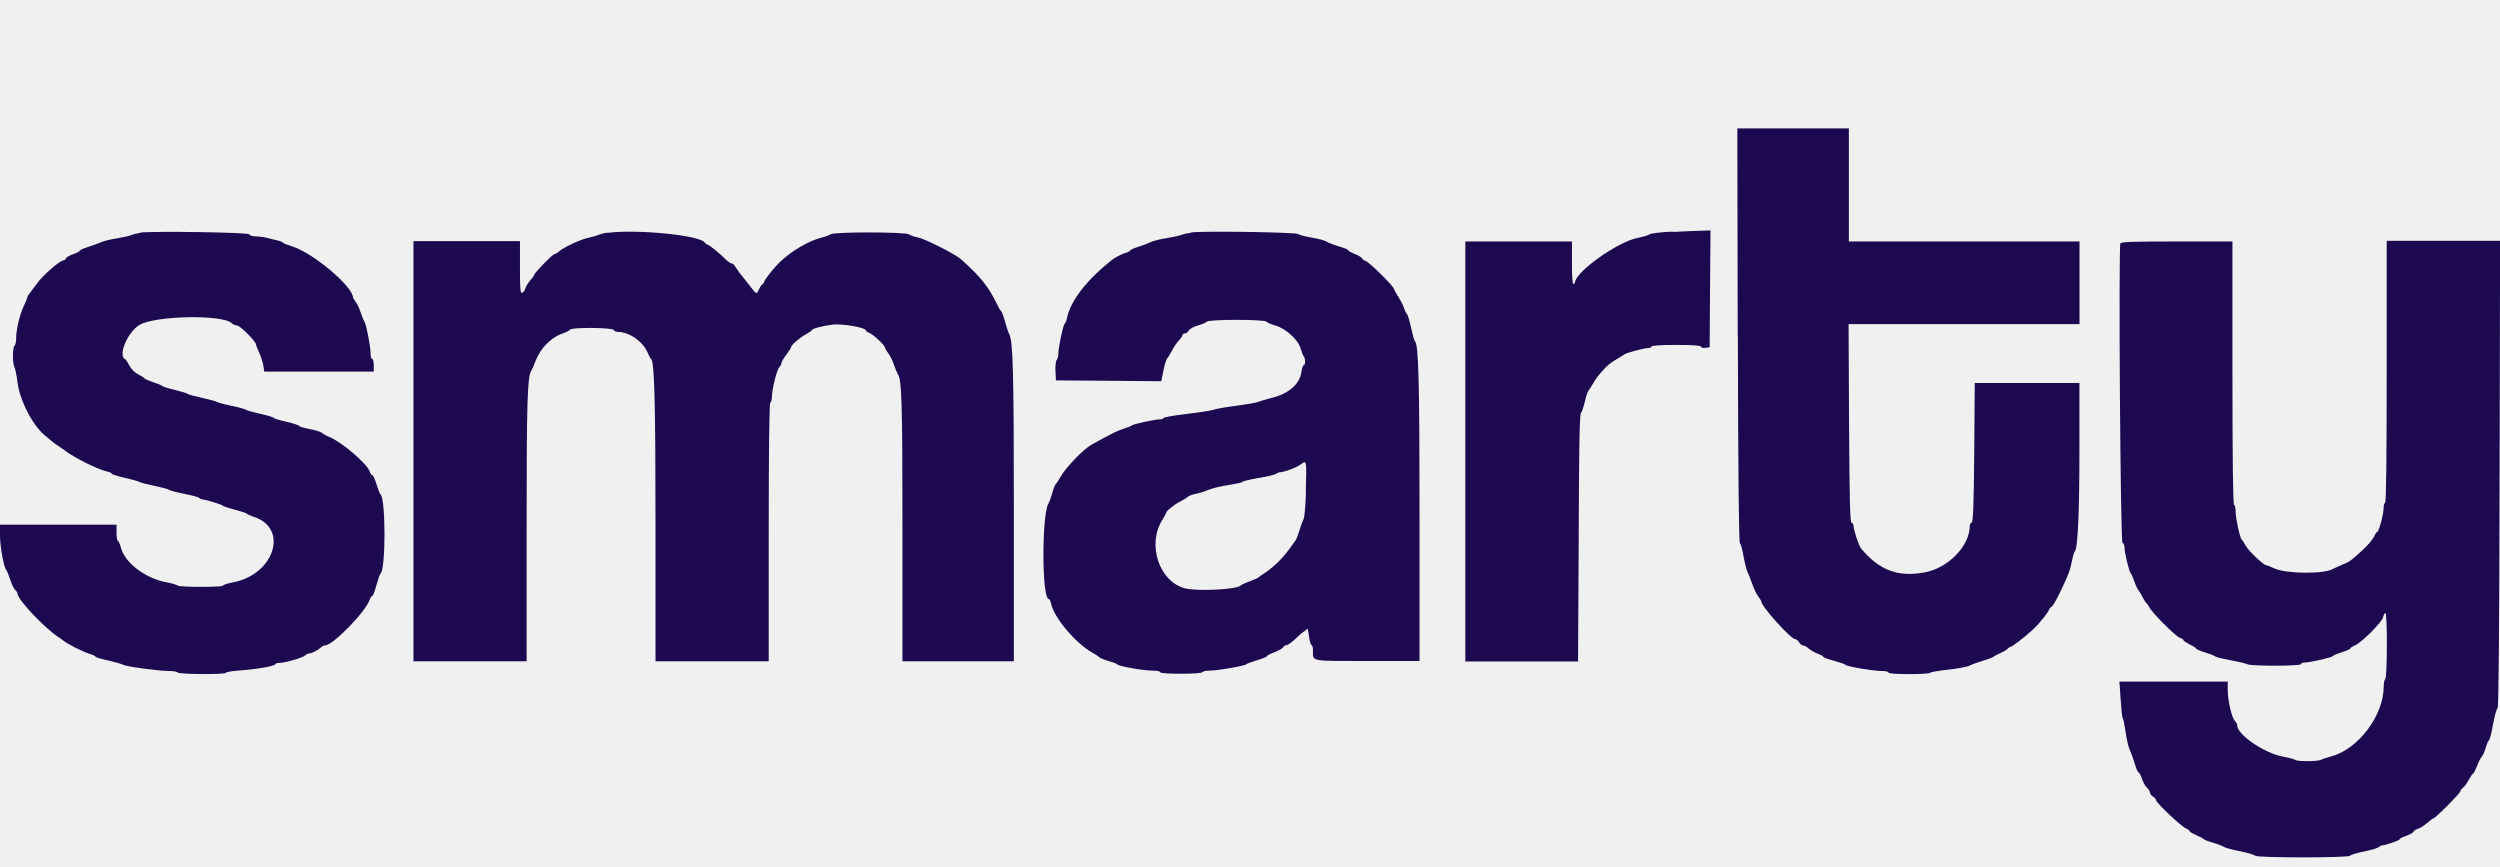
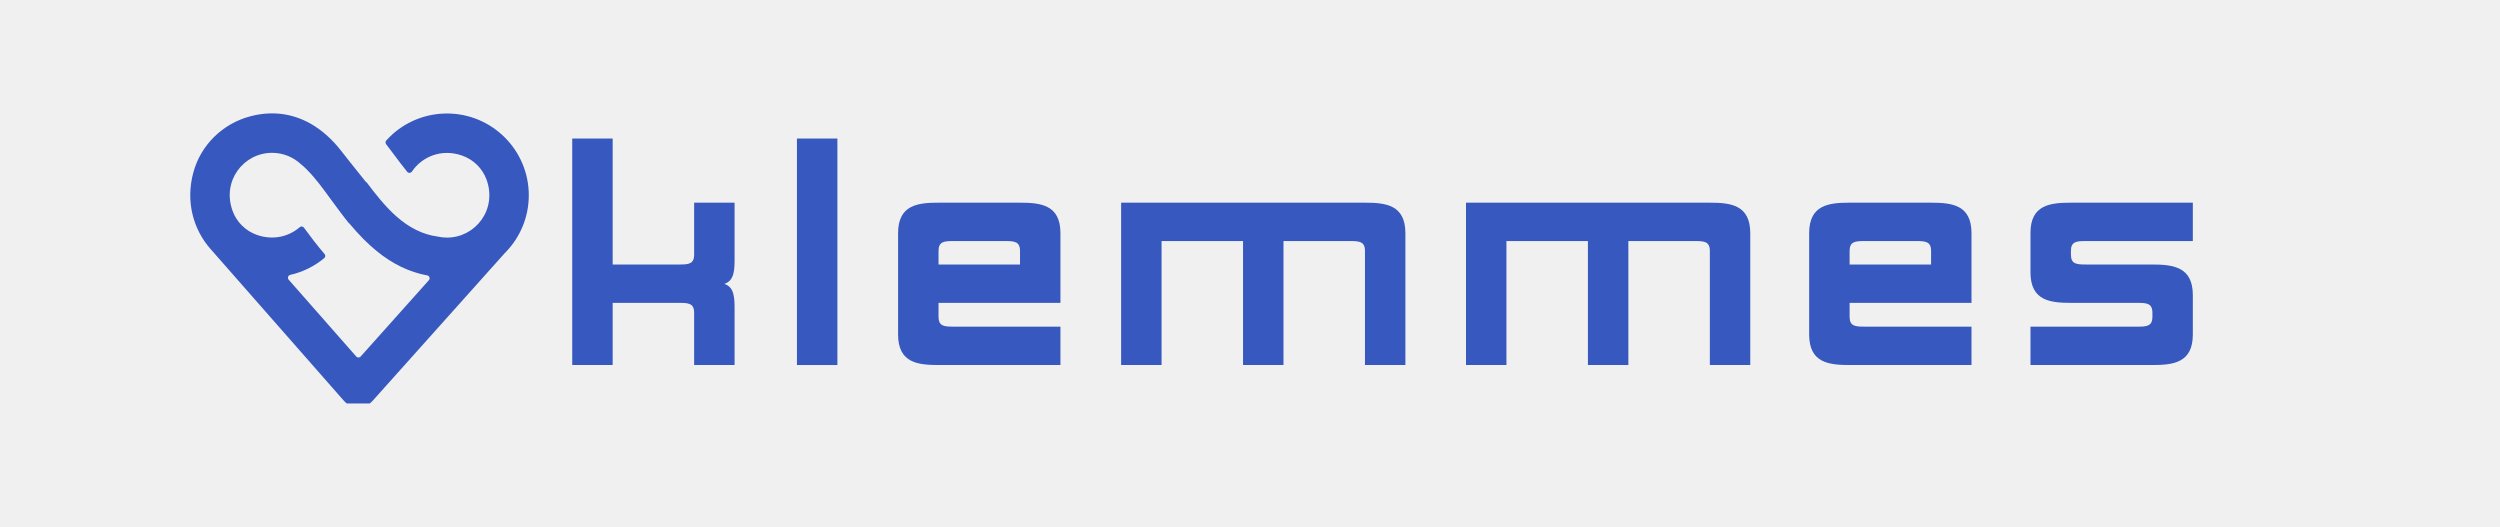
- <svg xmlns="http://www.w3.org/2000/svg" id="master-artboard" viewBox="0 0 1400 485" version="1.1" x="0px" y="0px" style="enable-background:new 0 0 1400 980;">
-   <g transform="matrix(1, 0, 0, 1, -0.000008753781, 42.99998)">
-     <rect id="ee-background" x="0" y="0" width="1400" height="440" style="fill: white; fill-opacity: 0; pointer-events: none;" transform="matrix(1, 0, 0, 1, 0, -125)" />
-     <g transform="matrix(12.75719, 0, 0, 12.75719, -0.8419835, -255.4092)">
-       <path fill="#1c0950" d="M76.352 31.375c.014 6.168.043 9.094.093 9.129.038.027.11.281.157.564.049.283.132.613.192.734.055.117.146.352.203.517.056.165.165.394.242.501.083.109.144.214.144.236 0 .209 1.297 1.65 1.484 1.65.05 0 .127.062.174.137.049.082.129.143.182.143.049 0 .164.064.247.139.091.076.269.178.398.225s.233.11.233.133c0 .027.213.104.474.173.259.071.486.151.509.181.049.069 1.199.268 1.578.268.165 0 .303.027.303.068 0 .045.352.068.913.068.495 0 .907-.027.907-.055s.347-.09.77-.137c.427-.045.869-.127.982-.185.109-.056.385-.154.605-.22.219-.063.412-.138.434-.166.02-.021.166-.104.33-.176.165-.071.297-.156.297-.192l.088-.055c.083 0 .537-.341.996-.751.275-.247.734-.819.734-.918l.068-.083c.068 0 .215-.247.495-.836.303-.654.349-.771.427-1.166.043-.22.102-.421.129-.44.132-.09.206-1.705.206-4.438v-2.959h-4.595l-.022 3.052c-.022 2.356-.047 3.053-.116 3.075-.046.016-.082.082-.082.15 0 .875-.949 1.849-1.98 2.035-1.174.221-1.993-.094-2.791-1.051-.096-.115-.33-.818-.33-.989 0-.063-.041-.127-.088-.144-.065-.021-.088-.973-.109-4.372l-.02-4.34h10.137v-3.63h-10.125v-4.964h-4.896l.017 9.083m-2.85-4.552c-.503.022-.962.074-1.018.119-.049.041-.291.11-.53.159-.866.165-2.741 1.501-2.741 1.953l-.069.083c-.044 0-.069-.363-.069-.946v-.935h-4.68v18.436h4.949l.028-5.401c.011-3.91.038-5.428.097-5.5.046-.055.12-.283.173-.509.05-.225.124-.445.165-.489.038-.044.132-.187.203-.316.121-.214.192-.308.486-.632.146-.165.35-.316.611-.462l.275-.173c.055-.055.857-.275 1.033-.275.082 0 .151-.028.151-.066 0-.044.407-.072 1.083-.072.724 0 1.087.027 1.087.074 0 .042.083.066.192.055l.192-.027.017-2.563.021-2.565-.368.011c-.203.006-.778.028-1.281.055m-67.285.044c-.138.016-.303.055-.385.093-.074.036-.357.099-.627.143-.27.042-.583.118-.698.17-.116.05-.374.146-.578.209-.201.063-.366.138-.366.171 0 .027-.129.093-.286.146-.154.055-.302.138-.319.187-.019.055-.077.093-.126.093-.138 0-.88.646-1.117.974l-.33.44c-.069.077-.124.173-.124.207 0 .036-.063.192-.143.357-.181.368-.344 1.045-.344 1.424 0 .165-.033.313-.071.338-.088.055-.094.762-.008.927.039.066.099.371.138.679.11.853.72 1.991 1.278 2.392l.215.182c.049.05.187.151.302.221l.275.191c.421.322 1.441.834 1.837.922.126.027.228.074.228.102s.261.11.578.182c.316.072.605.154.646.182.039.027.335.104.66.174.33.065.613.145.632.17.017.027.325.109.679.179.358.069.646.153.646.185l.115.055c.146 0 .886.226.935.283.017.027.253.102.522.174.267.068.503.148.523.173.019.027.154.083.302.138 1.554.503.899 2.541-.927 2.879-.234.044-.423.104-.423.138 0 .077-1.906.074-1.991 0-.036-.038-.267-.103-.511-.148-.913-.173-1.807-.853-1.98-1.513-.047-.17-.11-.309-.138-.309-.033 0-.055-.156-.055-.349v-.356h-5.116v.467c0 .495.16 1.375.27 1.513.033.044.116.242.182.44.061.201.159.401.214.445.055.047.102.123.102.17 0 .248 1.204 1.523 1.793 1.898l.231.164c.091.102.844.484 1.108.564.16.044.292.109.292.132 0 .027.242.102.539.165.297.068.597.154.666.192.151.083 1.56.274 2.016.274.185 0 .358.028.377.066.055.082 2.131.097 2.131.012 0-.033.275-.078.61-.102.731-.051 1.554-.193 1.554-.275 0-.027.077-.055.173-.055.256 0 1.031-.227 1.139-.33.055-.05.137-.092.192-.092.11 0 .357-.126.503-.261.055-.05.137-.088.184-.088.338 0 1.793-1.491 1.953-2.008.027-.088.083-.157.11-.157.033 0 .115-.211.184-.473.069-.256.148-.483.176-.503.239-.165.239-3.316 0-3.493-.028-.016-.102-.214-.17-.434-.069-.226-.151-.404-.185-.404-.039 0-.088-.068-.11-.151-.11-.344-1.224-1.298-1.779-1.526-.138-.055-.283-.138-.33-.182-.044-.044-.289-.118-.542-.165-.248-.049-.457-.11-.457-.137 0-.033-.248-.11-.559-.184-.308-.069-.558-.146-.558-.171 0-.027-.261-.104-.578-.173-.316-.072-.61-.154-.651-.187-.042-.028-.325-.11-.633-.171-.302-.06-.577-.137-.619-.165-.039-.028-.338-.11-.66-.182-.33-.072-.613-.148-.632-.173-.019-.027-.27-.104-.558-.173-.292-.069-.542-.148-.561-.176-.02-.028-.198-.102-.399-.165-.192-.069-.369-.143-.379-.17-.014-.028-.138-.105-.275-.176-.151-.077-.311-.234-.385-.385-.071-.138-.154-.264-.184-.275-.33-.151.096-1.182.624-1.504.682-.413 3.663-.468 4.054-.077.055.055.157.096.226.096.132 0 .841.707.841.839 0 .041.061.201.138.357.071.148.151.399.179.55l.044.28h4.807v-.28c0-.154-.033-.275-.072-.275s-.069-.11-.069-.242c0-.313-.192-1.292-.269-1.395-.033-.044-.116-.242-.179-.44-.066-.198-.165-.398-.22-.445l-.102-.165c0-.487-1.733-1.953-2.662-2.25-.207-.066-.391-.138-.413-.165-.017-.027-.11-.069-.206-.091l-.454-.11c-.154-.044-.396-.077-.536-.077-.138 0-.27-.041-.286-.091-.027-.083-4.169-.148-4.801-.074m20.498.003c-.116.02-.275.055-.35.094-.077.033-.297.096-.489.137-.363.083-1.108.44-1.276.605-.055.055-.132.099-.173.099-.083 0-.891.825-.891.908 0 .027-.083.137-.179.247-.099.116-.192.275-.22.358-.02.083-.083.17-.138.192-.083.027-.096-.154-.096-1.114v-1.155h-4.675v18.442h4.967v-5.836c0-5.544.033-6.674.204-6.911.027-.041.11-.226.179-.412.214-.578.701-1.073 1.224-1.238.137-.047.27-.118.297-.16.069-.11 1.889-.093 1.925.017.014.044.096.083.179.083.5 0 1.108.429 1.309.921.05.126.119.248.149.27.143.102.192 1.897.192 7.381v5.886h4.969v-5.654c0-3.693.027-5.666.069-5.693.038-.027.071-.137.071-.256 0-.324.214-1.193.322-1.301.055-.055.096-.137.096-.184s.094-.212.209-.363c.116-.151.212-.303.212-.33 0-.096.376-.421.654-.572.138-.074.256-.157.256-.179 0-.066.479-.192.918-.248.413-.046 1.458.132 1.458.253 0 .033.061.083.138.104.159.05.698.55.698.646 0 .039.063.148.143.248.083.102.192.335.256.517.063.184.137.366.165.407.176.22.206 1.273.206 6.792v5.813h4.89v-6.512c0-6.196-.036-7.549-.207-7.859-.036-.066-.118-.308-.181-.539-.063-.231-.138-.435-.165-.454-.033-.019-.124-.176-.207-.349-.352-.731-.715-1.183-1.559-1.933-.258-.231-1.595-.908-1.906-.962-.154-.028-.324-.088-.379-.132-.138-.11-3.3-.115-3.438-.005-.055.042-.248.11-.429.157-.533.132-1.292.578-1.788 1.053-.286.27-.709.811-.709.902l-.055.083c-.033 0-.11.096-.165.22-.116.242-.083.261-.512-.292l-.344-.432-.179-.261c-.044-.083-.115-.146-.159-.146-.047 0-.165-.083-.261-.176-.316-.311-.751-.66-.825-.66l-.096-.069c-.11-.322-2.942-.613-4.285-.44m25.63-.005c-.151.017-.341.055-.418.091-.074.033-.374.099-.66.146-.289.044-.605.124-.702.176-.096.049-.338.143-.542.206-.201.061-.366.138-.366.176l-.094.063c-.093 0-.506.192-.638.292-1.127.88-1.859 1.807-2.024 2.571-.028.138-.077.261-.11.28-.063.044-.275 1.037-.275 1.309 0 .11-.033.234-.071.275-.042.039-.066.256-.055.484l.022.412 2.315.017 2.31.02.091-.459c.049-.253.124-.495.165-.542.044-.044.143-.207.22-.357.077-.151.211-.347.297-.432.083-.088.157-.192.157-.231 0-.044.047-.077.102-.077.055 0 .138-.055.173-.129.039-.072.22-.171.404-.22.184-.055.357-.126.385-.165.069-.11 2.558-.11 2.623 0 .028.039.193.11.372.16.459.126 1.017.624 1.122 1.006.047.157.109.319.143.357.077.083.074.385 0 .385-.035 0-.082.132-.104.292-.071.536-.539.949-1.304 1.144-.247.063-.522.143-.594.176-.077.033-.517.11-.979.173-.462.055-.902.138-.979.17-.077.033-.605.116-1.168.182-.566.069-1.031.148-1.031.182 0 .027-.063.055-.138.055-.22 0-1.218.215-1.257.275-.019.021-.17.082-.33.132-.264.077-.572.229-1.421.701-.372.206-1.127.99-1.367 1.41-.074.13-.165.275-.209.319-.044.047-.119.237-.165.421-.055.182-.119.365-.146.404-.316.435-.316 4.227 0 4.227.033 0 .077.097.102.215.118.592 1.072 1.727 1.793 2.131.129.072.275.165.319.209.044.041.234.119.421.171.181.05.349.115.368.144.055.082 1.155.274 1.545.274.187 0 .341.027.341.069 0 .043.346.068.902.068.528 0 .921-.027.949-.068.022-.039.173-.069.335-.069.338 0 1.532-.209 1.584-.274.022-.028.234-.105.473-.18.242-.068.44-.15.44-.179 0-.027.148-.104.33-.173s.357-.165.385-.221c.033-.049.099-.093.15-.093.056 0 .248-.138.43-.313.182-.174.357-.313.385-.313l.082-.089c.02-.049.056.094.083.314.028.22.083.401.116.401.035 0 .062.11.062.239 0 .489-.159.459 2.382.459h2.296v-6.324c0-5.94-.044-7.602-.203-7.712-.027-.022-.102-.286-.165-.591-.069-.303-.149-.572-.179-.594-.027-.027-.097-.151-.138-.286-.05-.137-.165-.357-.259-.506-.096-.143-.173-.28-.173-.308 0-.118-1.089-1.193-1.265-1.249-.072-.022-.133-.069-.133-.099 0-.033-.137-.118-.312-.192-.172-.066-.312-.148-.312-.176s-.182-.102-.404-.165c-.22-.066-.462-.16-.539-.209-.077-.05-.357-.126-.632-.17-.268-.044-.551-.116-.625-.165-.137-.074-4.028-.138-4.68-.069m40.785.467c-.088.228 0 13.131.092 13.158.049.017.088.11.088.212 0 .229.211 1.087.275 1.134.032.019.093.164.143.315.049.151.127.325.17.386.047.055.144.219.221.365.071.143.154.262.182.262l.094.143c.06.192 1.154 1.293 1.347 1.354.083.027.154.074.154.104 0 .027.124.11.274.188.157.071.283.154.283.182s.182.104.402.173c.22.065.412.144.434.171.022.027.319.102.666.164.344.064.682.144.748.18.165.088 2.356.082 2.356-.006 0-.039.063-.068.138-.068.253 0 1.221-.221 1.26-.286.021-.036.203-.11.404-.173.197-.056.357-.13.357-.157 0-.028.099-.091.22-.144.292-.132 1.166-1.004 1.222-1.227.021-.099.068-.182.104-.182.088 0 .083 2.844-.008 2.898-.039.028-.068.177-.068.336-.006 1.266-1.123 2.742-2.305 3.053-.174.047-.369.109-.44.146-.148.083-1.045.083-1.136.009-.039-.033-.289-.1-.559-.148-.811-.157-1.99-.963-1.99-1.364 0-.056-.047-.146-.105-.204-.137-.137-.311-.893-.312-1.353v-.368h-4.755l.055.786c.028.432.065.798.091.819.027.02.082.303.129.619.045.322.127.676.185.789.056.109.151.377.212.586.062.209.137.385.165.385.036 0 .102.121.151.275.049.154.148.33.22.396.069.063.13.157.13.209 0 .056.061.132.137.182.077.044.138.118.138.165 0 .104 1.078 1.127 1.292 1.224.1.044.177.103.177.13s.138.109.302.178c.166.072.311.152.33.18s.204.096.413.156c.203.055.412.138.454.174.043.035.357.123.706.191.344.072.649.16.677.199.068.096 4.092.096 4.16 0 .027-.042.319-.127.646-.193.33-.068.605-.154.616-.192l.124-.068c.165 0 .797-.22.797-.275 0-.027.127-.093.283-.146.16-.055.303-.132.319-.179.02-.047.103-.104.185-.126.088-.02.267-.133.401-.248.132-.118.265-.212.292-.212.082-.005 1.174-1.101 1.174-1.183 0-.038.055-.109.121-.165.066-.046.184-.206.258-.352.078-.144.16-.262.182-.262.027 0 .102-.148.174-.329.068-.186.164-.372.209-.413.047-.05.127-.231.179-.404.05-.176.11-.319.138-.319s.109-.303.176-.682c.068-.374.159-.701.201-.729.049-.033.076-3.237.09-10.285l.022-10.23h-4.978v5.72c0 3.741-.021 5.739-.068 5.767-.039.027-.069.143-.069.261 0 .268-.209 1.031-.28 1.031-.027 0-.091.094-.138.207-.047.109-.267.371-.489.577-.556.506-.578.522-.922.659l-.371.166c-.335.247-2.054.238-2.596-.009-.165-.077-.322-.138-.357-.138-.109 0-.792-.648-.902-.865-.061-.119-.137-.231-.164-.248-.083-.061-.275-.936-.275-1.246 0-.164-.033-.294-.068-.294-.047 0-.072-1.979-.072-5.797v-5.763h-2.447c-1.996 0-2.453.016-2.483.093m-35.74 10.87c-.014.595-.063 1.145-.104 1.222-.044.083-.13.316-.192.528-.066.209-.138.398-.165.418l-.229.313c-.102.153-.321.418-.489.585-.171.174-.435.394-.586.496-.157.096-.302.197-.319.22-.02.027-.193.102-.385.173-.192.072-.363.148-.385.176-.138.185-1.934.275-2.475.127-1.127-.313-1.65-1.926-.974-3.003.094-.146.165-.28.165-.303 0-.077.349-.362.6-.489.151-.077.313-.176.357-.221.049-.043.207-.102.352-.129s.391-.104.544-.17c.154-.069.556-.166.891-.215.335-.055.61-.109.61-.138 0-.027.33-.11.734-.176s.734-.148.734-.182l.137-.061c.215 0 .787-.214.979-.366.231-.184.233-.164.192 1.202" />
+ <svg xmlns="http://www.w3.org/2000/svg" width="190" zoomAndPan="magnify" viewBox="0 0 142.5 30" height="40" preserveAspectRatio="xMidYMid meet" version="1.0">
+   <defs>
+     <g />
+     <clipPath id="34dce4034a">
+       <path d="M 10.566 6.301 L 30.164 6.301 L 30.164 22.996 L 10.566 22.996 Z M 10.566 6.301 " clip-rule="nonzero" />
+     </clipPath>
+   </defs>
+   <g fill="#3658bf" fill-opacity="1">
+     <g transform="translate(31.70712, 20.80679)">
+       <g>
+         <path d="M 7.008 -3.543 C 7.531 -3.543 7.859 -3.523 7.859 -2.98 L 7.859 0 L 10.164 0 L 10.164 -3.117 C 10.164 -3.812 10.164 -4.434 9.582 -4.625 C 10.164 -4.82 10.164 -5.438 10.164 -6.137 L 10.164 -9.254 L 7.859 -9.254 L 7.859 -6.293 C 7.859 -5.75 7.531 -5.73 7.008 -5.73 L 3.215 -5.73 L 3.215 -12.91 L 0.91 -12.91 L 0.91 0 L 3.215 0 L 3.215 -3.543 Z M 7.008 -3.543 " />
+       </g>
    </g>
  </g>
+   <g fill="#3658bf" fill-opacity="1">
+     <g transform="translate(44.51595, 20.80679)">
+       <g>
+         <path d="M 3.215 0 L 3.215 -12.91 L 0.91 -12.91 L 0.91 0 Z M 3.215 0 " />
+       </g>
+     </g>
+   </g>
+   <g fill="#3658bf" fill-opacity="1">
+     <g transform="translate(50.37913, 20.80679)">
+       <g>
+         <path d="M 0.812 -1.742 C 0.812 -0.117 1.938 0 3.137 0 L 10.066 0 L 10.066 -2.188 L 3.969 -2.188 C 3.445 -2.188 3.117 -2.207 3.117 -2.75 L 3.117 -3.543 L 10.066 -3.543 L 10.066 -7.512 C 10.066 -9.137 8.941 -9.254 7.742 -9.254 L 3.137 -9.254 C 1.938 -9.254 0.812 -9.137 0.812 -7.512 Z M 3.117 -6.504 C 3.117 -7.047 3.445 -7.066 3.969 -7.066 L 6.91 -7.066 C 7.434 -7.066 7.762 -7.047 7.762 -6.504 L 7.762 -5.73 L 3.117 -5.73 Z M 3.117 -6.504 " />
+       </g>
+     </g>
+   </g>
+   <g fill="#3658bf" fill-opacity="1">
+     <g transform="translate(62.9945, 20.80679)">
+       <g>
+         <path d="M 0.91 -9.254 L 0.91 0 L 3.215 0 L 3.215 -7.066 L 7.859 -7.066 L 7.859 0 L 10.164 0 L 10.164 -7.066 L 13.957 -7.066 C 14.48 -7.066 14.809 -7.047 14.809 -6.504 L 14.809 0 L 17.113 0 L 17.113 -7.512 C 17.113 -9.137 15.988 -9.254 14.789 -9.254 Z M 0.91 -9.254 " />
+       </g>
+     </g>
+   </g>
+   <g fill="#3658bf" fill-opacity="1">
+     <g transform="translate(82.65224, 20.80679)">
+       <g>
+         <path d="M 0.91 -9.254 L 0.91 0 L 3.215 0 L 3.215 -7.066 L 7.859 -7.066 L 7.859 0 L 10.164 0 L 10.164 -7.066 L 13.957 -7.066 C 14.48 -7.066 14.809 -7.047 14.809 -6.504 L 14.809 0 L 17.113 0 L 17.113 -7.512 C 17.113 -9.137 15.988 -9.254 14.789 -9.254 Z M 0.91 -9.254 " />
+       </g>
+     </g>
+   </g>
+   <g fill="#3658bf" fill-opacity="1">
+     <g transform="translate(102.31, 20.80679)">
+       <g>
+         <path d="M 0.812 -1.742 C 0.812 -0.117 1.938 0 3.137 0 L 10.066 0 L 10.066 -2.188 L 3.969 -2.188 C 3.445 -2.188 3.117 -2.207 3.117 -2.75 L 3.117 -3.543 L 10.066 -3.543 L 10.066 -7.512 C 10.066 -9.137 8.941 -9.254 7.742 -9.254 L 3.137 -9.254 C 1.938 -9.254 0.812 -9.137 0.812 -7.512 Z M 3.117 -6.504 C 3.117 -7.047 3.445 -7.066 3.969 -7.066 L 6.91 -7.066 C 7.434 -7.066 7.762 -7.047 7.762 -6.504 L 7.762 -5.73 L 3.117 -5.73 Z M 3.117 -6.504 " />
+       </g>
+     </g>
+   </g>
+   <g fill="#3658bf" fill-opacity="1">
+     <g transform="translate(114.9253, 20.80679)">
+       <g>
+         <path d="M 0.812 -5.285 C 0.812 -3.66 1.938 -3.543 3.137 -3.543 L 6.91 -3.543 C 7.434 -3.543 7.762 -3.523 7.762 -2.98 L 7.762 -2.75 C 7.762 -2.207 7.434 -2.188 6.91 -2.188 L 0.812 -2.188 L 0.812 0 L 7.742 0 C 8.941 0 10.066 -0.117 10.066 -1.742 L 10.066 -3.988 C 10.066 -5.613 8.922 -5.73 7.723 -5.73 L 3.969 -5.73 C 3.445 -5.73 3.117 -5.75 3.117 -6.293 L 3.117 -6.504 C 3.117 -7.047 3.445 -7.066 3.969 -7.066 L 10.066 -7.066 L 10.066 -9.254 L 3.137 -9.254 C 1.938 -9.254 0.812 -9.137 0.812 -7.531 Z M 0.812 -5.285 " />
+       </g>
+     </g>
+   </g>
+   <g clip-path="url(#34dce4034a)">
+     <path fill="#3658bf" d="M 30.141 11.129 C 30.141 8.559 28.051 6.469 25.477 6.469 C 24.344 6.469 23.25 6.879 22.398 7.629 C 22.266 7.75 22.137 7.875 22.016 8.008 C 21.965 8.066 21.961 8.152 22.008 8.219 C 22.141 8.391 22.27 8.562 22.395 8.73 C 22.688 9.125 22.957 9.48 23.211 9.793 C 23.281 9.879 23.414 9.871 23.477 9.781 C 24.055 8.926 25.164 8.461 26.328 8.863 C 26.977 9.086 27.492 9.586 27.73 10.23 C 28.355 11.938 27.102 13.543 25.477 13.543 C 25.301 13.543 25.125 13.523 24.957 13.488 C 24.953 13.484 24.949 13.484 24.945 13.484 C 24.109 13.371 23.328 12.988 22.578 12.32 C 21.957 11.766 21.422 11.09 20.879 10.367 C 20.879 10.375 20.875 10.387 20.875 10.395 C 20.809 10.316 20.707 10.188 20.582 10.027 C 20.227 9.586 19.695 8.922 19.418 8.562 C 18.918 7.926 18.348 7.422 17.727 7.062 C 16.668 6.457 15.492 6.305 14.27 6.629 C 12.695 7.043 11.445 8.258 11.02 9.832 C 10.566 11.508 11.027 13.098 12.016 14.211 C 12.02 14.219 12.027 14.223 12.031 14.227 L 19.598 22.84 C 19.805 23.074 20.102 23.211 20.414 23.211 C 20.418 23.211 20.418 23.211 20.422 23.211 C 20.734 23.211 21.031 23.078 21.238 22.848 L 28.773 14.426 C 28.777 14.426 28.777 14.422 28.781 14.422 C 28.801 14.402 28.82 14.383 28.836 14.363 C 29.676 13.488 30.141 12.34 30.141 11.129 Z M 20.305 20.32 L 16.453 15.941 C 16.371 15.848 16.418 15.699 16.543 15.668 C 17.258 15.508 17.922 15.176 18.48 14.715 C 18.551 14.656 18.562 14.551 18.5 14.48 C 18.062 13.969 17.676 13.457 17.324 12.977 C 17.266 12.898 17.156 12.887 17.082 12.953 C 16.461 13.488 15.566 13.715 14.637 13.387 C 14 13.16 13.488 12.66 13.258 12.023 C 12.633 10.316 13.883 8.711 15.508 8.711 C 16.141 8.711 16.719 8.957 17.148 9.355 C 17.27 9.453 17.391 9.562 17.512 9.688 C 17.973 10.148 18.414 10.75 18.879 11.391 C 19.195 11.82 19.527 12.277 19.887 12.723 C 19.887 12.719 19.891 12.715 19.891 12.711 C 20.453 13.383 20.957 13.891 21.473 14.312 C 22.379 15.051 23.328 15.508 24.355 15.699 C 24.48 15.723 24.531 15.875 24.445 15.973 L 20.555 20.324 C 20.488 20.398 20.371 20.398 20.305 20.32 Z M 20.305 20.32 " fill-opacity="1" fill-rule="nonzero" />
+   </g>
</svg>
